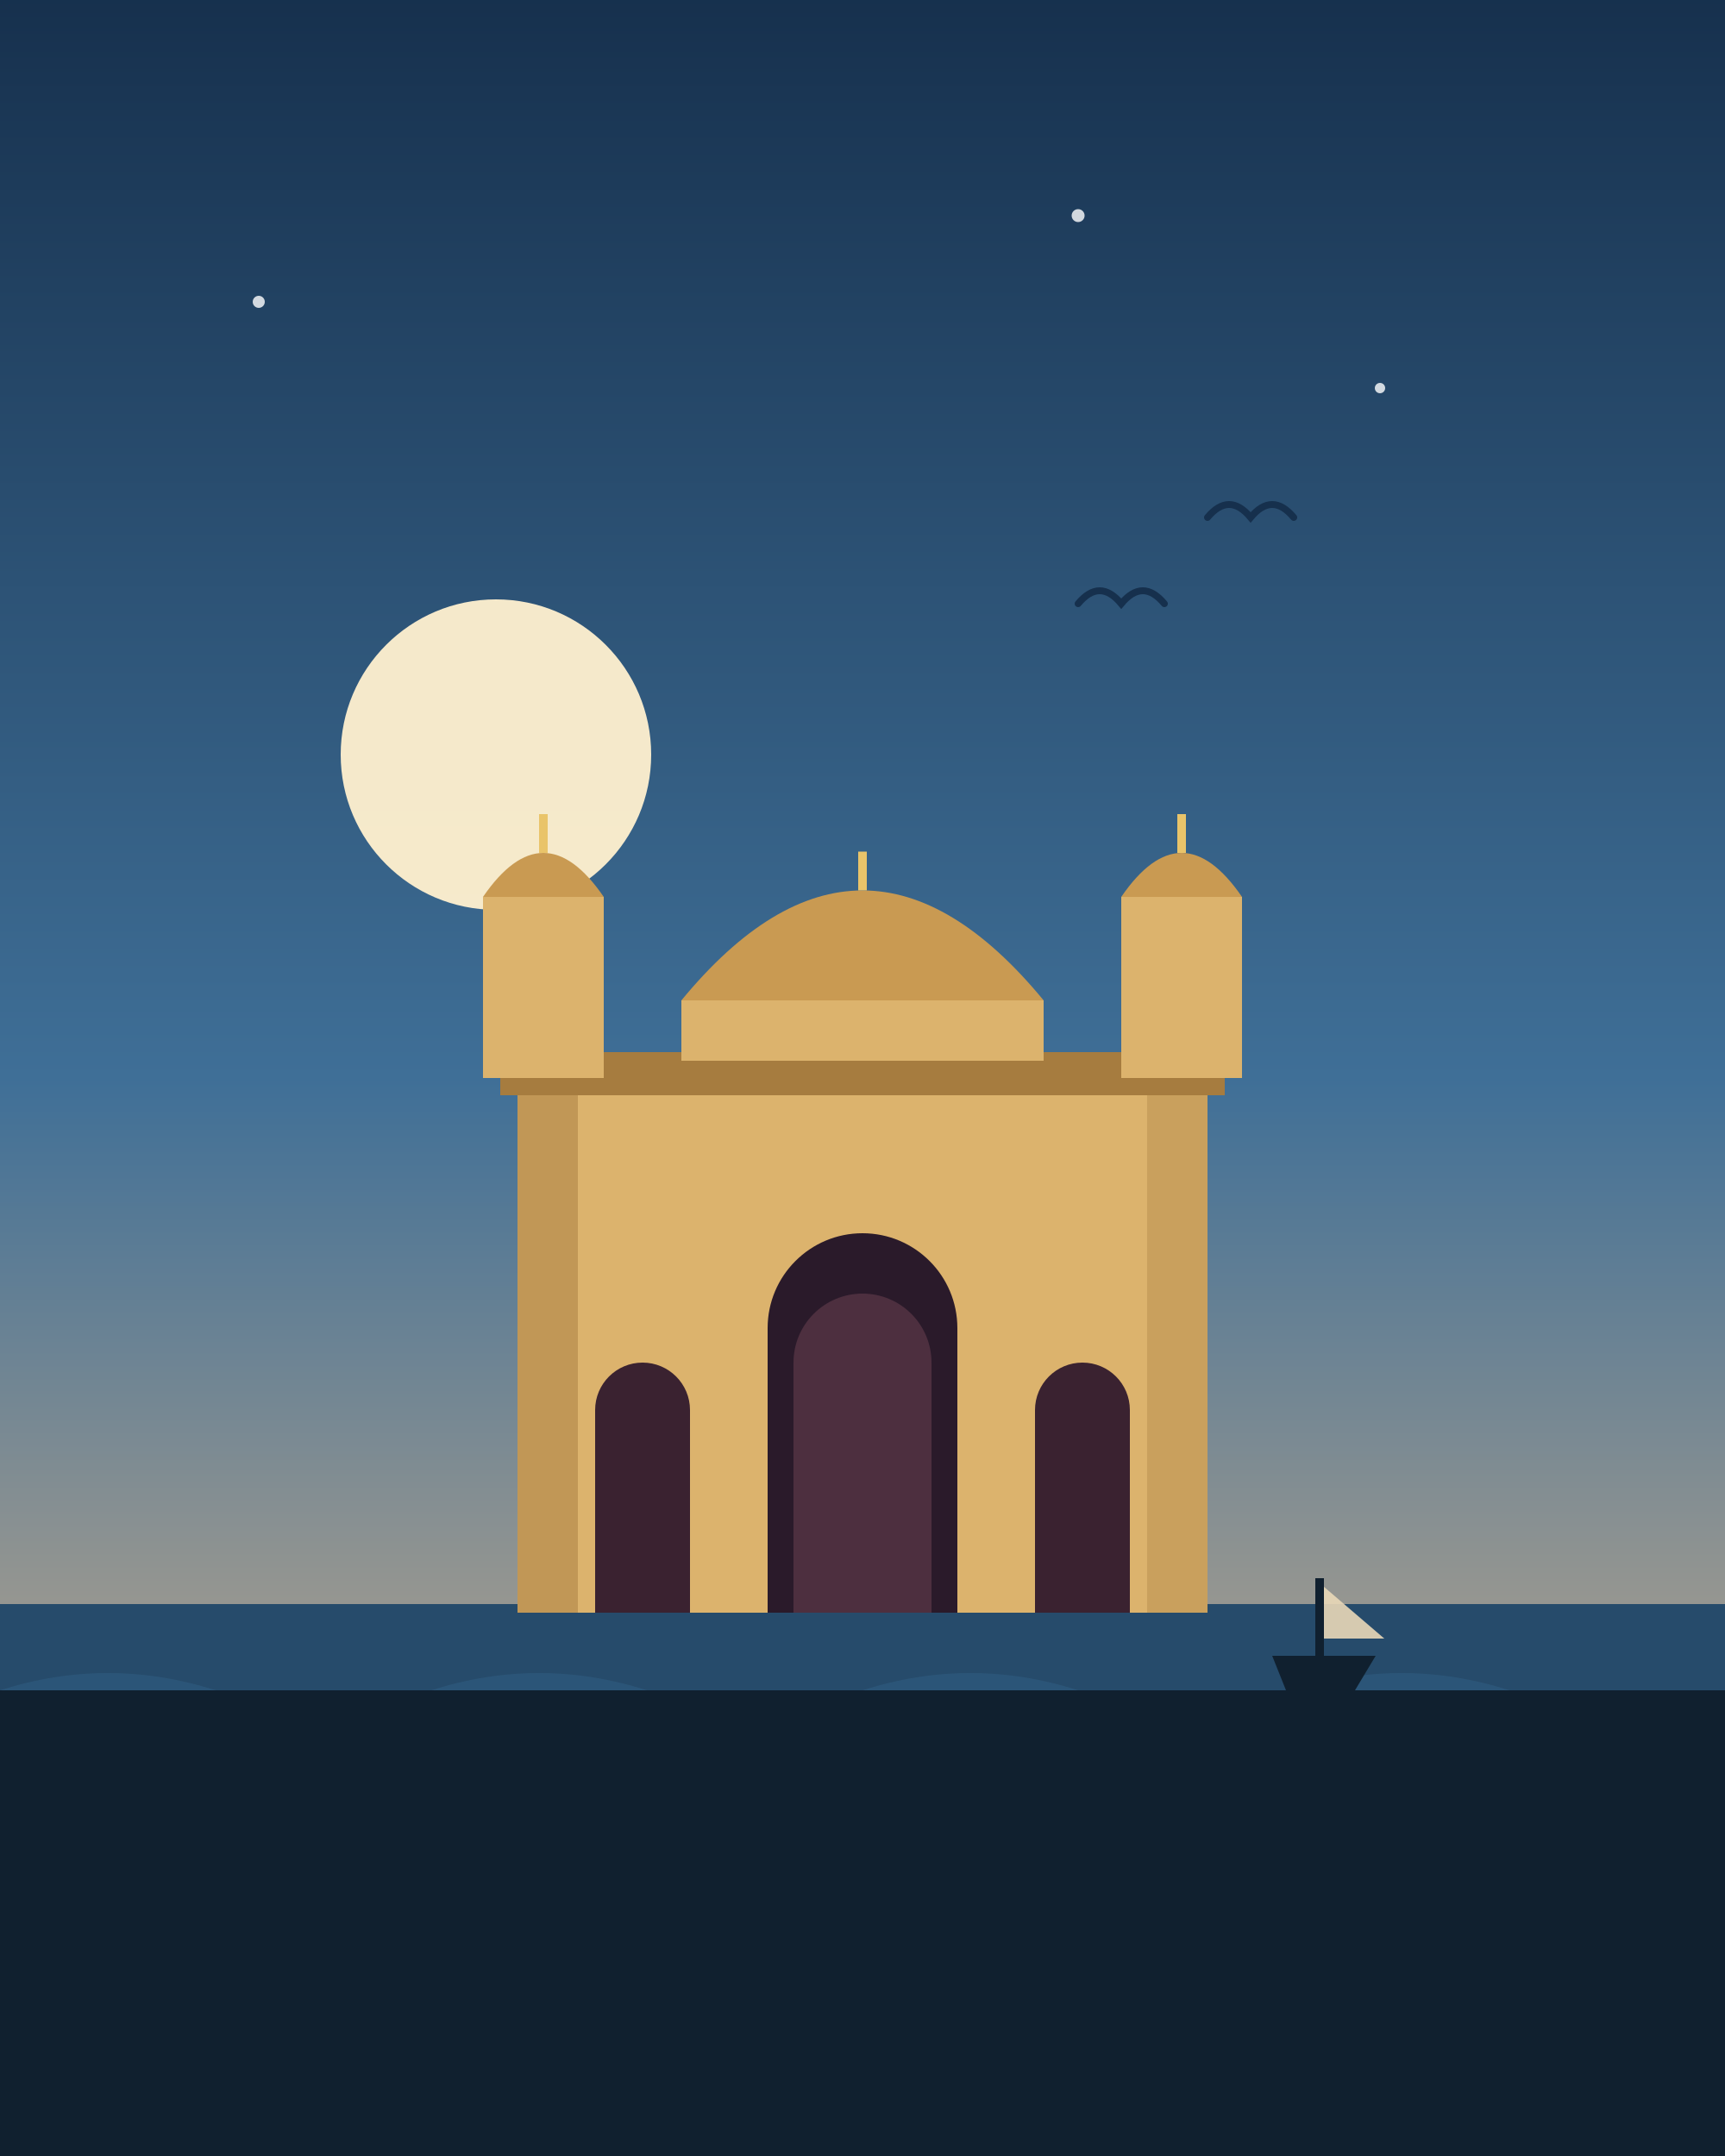
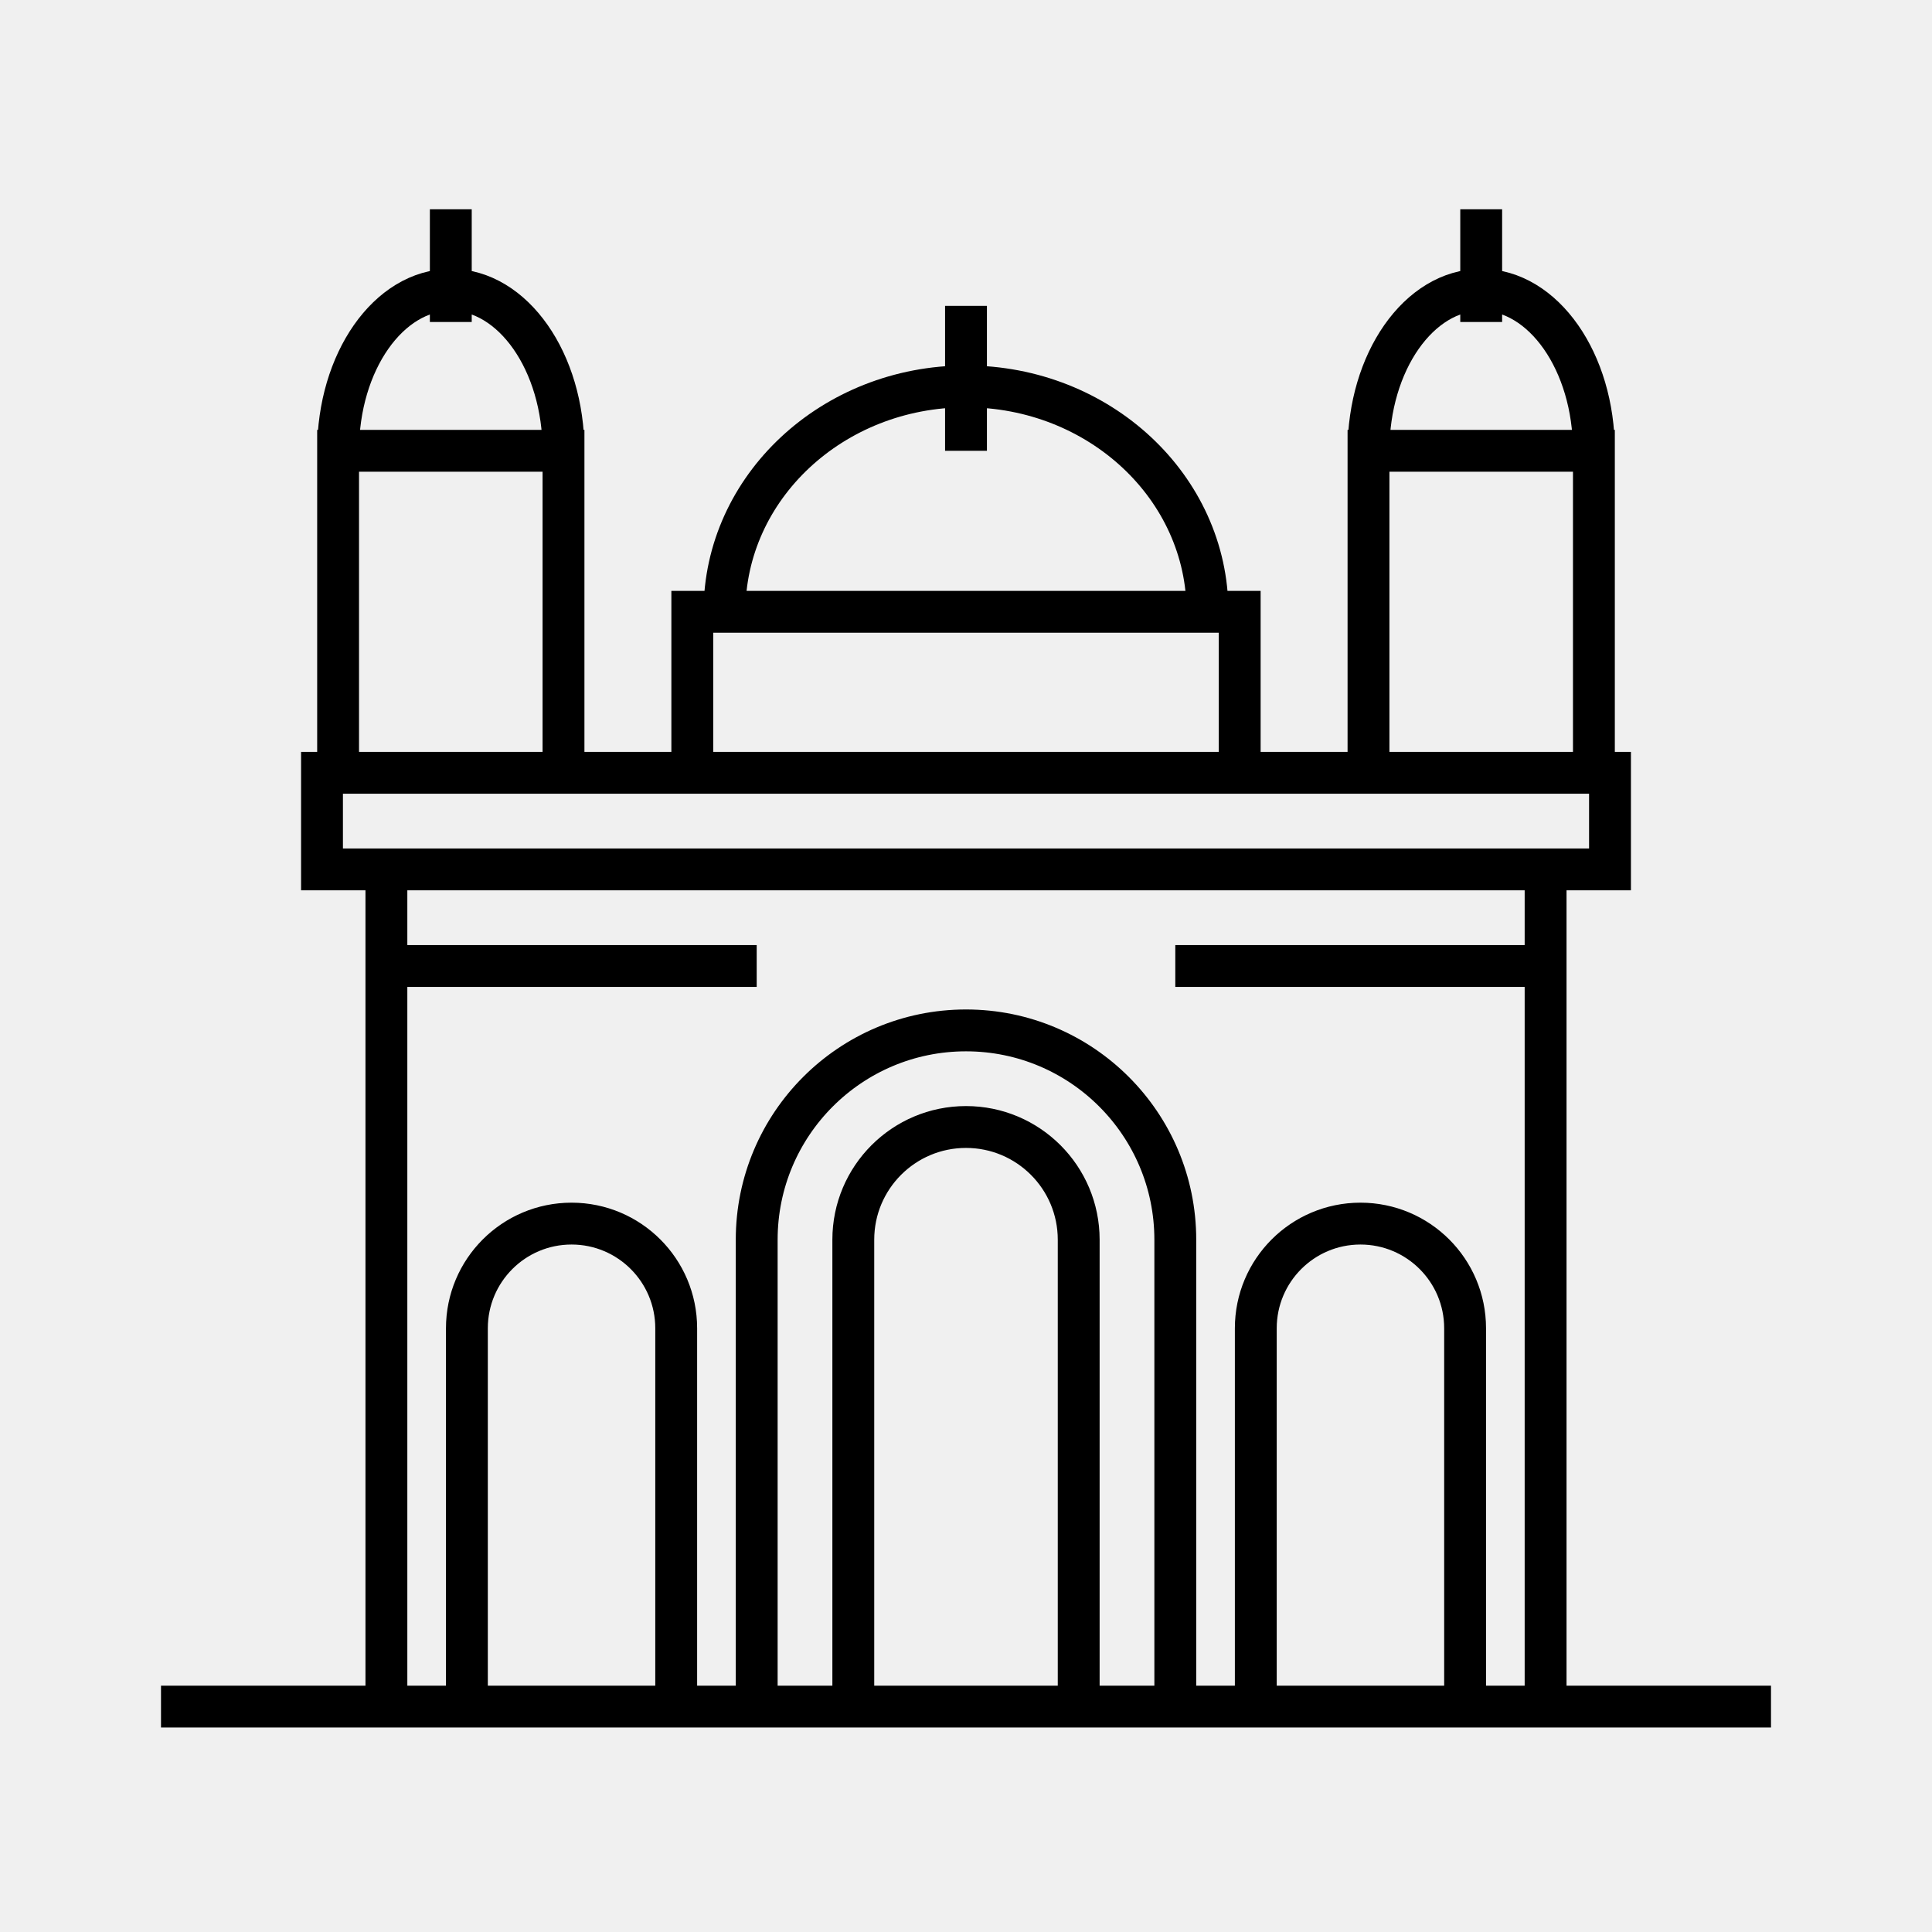
- <svg xmlns="http://www.w3.org/2000/svg" viewBox="0 0 400 500" role="img">
-   <defs>
-     <linearGradient id="s" x1="0" y1="0" x2="0" y2="1">
-       <stop offset="0" stop-color="#16304d" />
-       <stop offset="0.5" stop-color="#3f6f97" />
-       <stop offset="1" stop-color="#f2c08a" />
-     </linearGradient>
-   </defs>
-   <rect width="400" height="500" fill="url(#s)" />
-   <circle cx="115" cy="175" r="36" fill="#fff0cf" opacity="0.95" />
-   <circle cx="250" cy="50" r="1.5" fill="#fff" opacity="0.8" />
-   <circle cx="320" cy="90" r="1.2" fill="#fff" opacity="0.8" />
-   <circle cx="60" cy="70" r="1.4" fill="#fff" opacity="0.8" />
-   <path d="M250 140q5-6 10 0q5-6 10 0" fill="none" stroke="#16304d" stroke-width="1.6" stroke-linecap="round" />
-   <path d="M280 120q5-6 10 0q5-6 10 0" fill="none" stroke="#16304d" stroke-width="1.6" stroke-linecap="round" />
-   <rect x="0" y="372" width="400" height="20" fill="#264b6b" />
-   <rect x="120" y="250" width="160" height="124" fill="#dcb36d" />
-   <rect x="120" y="250" width="14" height="124" fill="#a67c3f" opacity=".5" />
-   <rect x="266" y="250" width="14" height="124" fill="#a67c3f" opacity=".35" />
-   <path d="M178 374V308.0a22.0 22.0 0 0 1 44 0V374Z" fill="#2a1a2a" />
-   <path d="M184 374V316.0a16.0 16.0 0 0 1 32 0V374Z" fill="#4d2f3f" />
-   <path d="M138 374V327.0a11.0 11.0 0 0 1 22 0V374Z" fill="#3a2230" />
-   <path d="M240 374V327.0a11.0 11.0 0 0 1 22 0V374Z" fill="#3a2230" />
-   <rect x="116" y="244" width="168" height="10" fill="#a67c3f" />
-   <rect x="158" y="232" width="84" height="14" fill="#dcb36d" />
-   <path d="M158.0 232q42.0 -51.0 84 0Z" fill="#c99a52" />
-   <rect x="199" y="197.5" width="2" height="9" fill="#e9c46a" />
-   <rect x="112" y="208" width="28" height="42" fill="#dcb36d" />
-   <path d="M112.0 208q14.0 -20.4 28 0Z" fill="#c99a52" />
-   <rect x="125" y="188.8" width="2" height="9" fill="#e9c46a" />
-   <rect x="260" y="208" width="28" height="42" fill="#dcb36d" />
-   <path d="M260.0 208q14.0 -20.4 28 0Z" fill="#c99a52" />
-   <rect x="273" y="188.8" width="2" height="9" fill="#e9c46a" />
-   <path d="M0 392q25-8 50 0t50 0t50 0t50 0t50 0t50 0t50 0t50 0V420H0Z" fill="#2e5a7d" opacity=".7" />
-   <path d="M295 384l24 0l-6 10h-14Z" fill="#10202f" />
-   <rect x="305" y="366" width="2" height="18" fill="#10202f" />
-   <path d="M307 368l14 12h-14Z" fill="#e9d8b8" opacity=".9" />
-   <rect y="392" width="400" height="108" fill="#10202f" />
+ <svg xmlns="http://www.w3.org/2000/svg" viewBox="0 0 120 120" fill="none" stroke="#000" stroke-width="2.6" stroke-linejoin="miter" stroke-linecap="butt">
+   <path d="M10 106H110M24 106V54H96V106M20 48h80v6h-80zM47 106V77.0a13.0 13.0 0 0 1 26 0V106M53 106V77.0a7.0 7.0 0 0 1 14 0V106M29 106V82.5a6.5 6.5 0 0 1 13 0V106M78 106V82.5a6.5 6.5 0 0 1 13 0V106M43 38h34v10h-34zM45.0 38a15.0 14 0 0 1 30 0M60 28V19M21 28h14v20h-14zM21.0 28a7.0 10 0 0 1 14 0M28 20V13M85 28h14v20h-14zM85.0 28a7.0 10 0 0 1 14 0M92 20V13M24 60H47M73 60H96" />
</svg>
